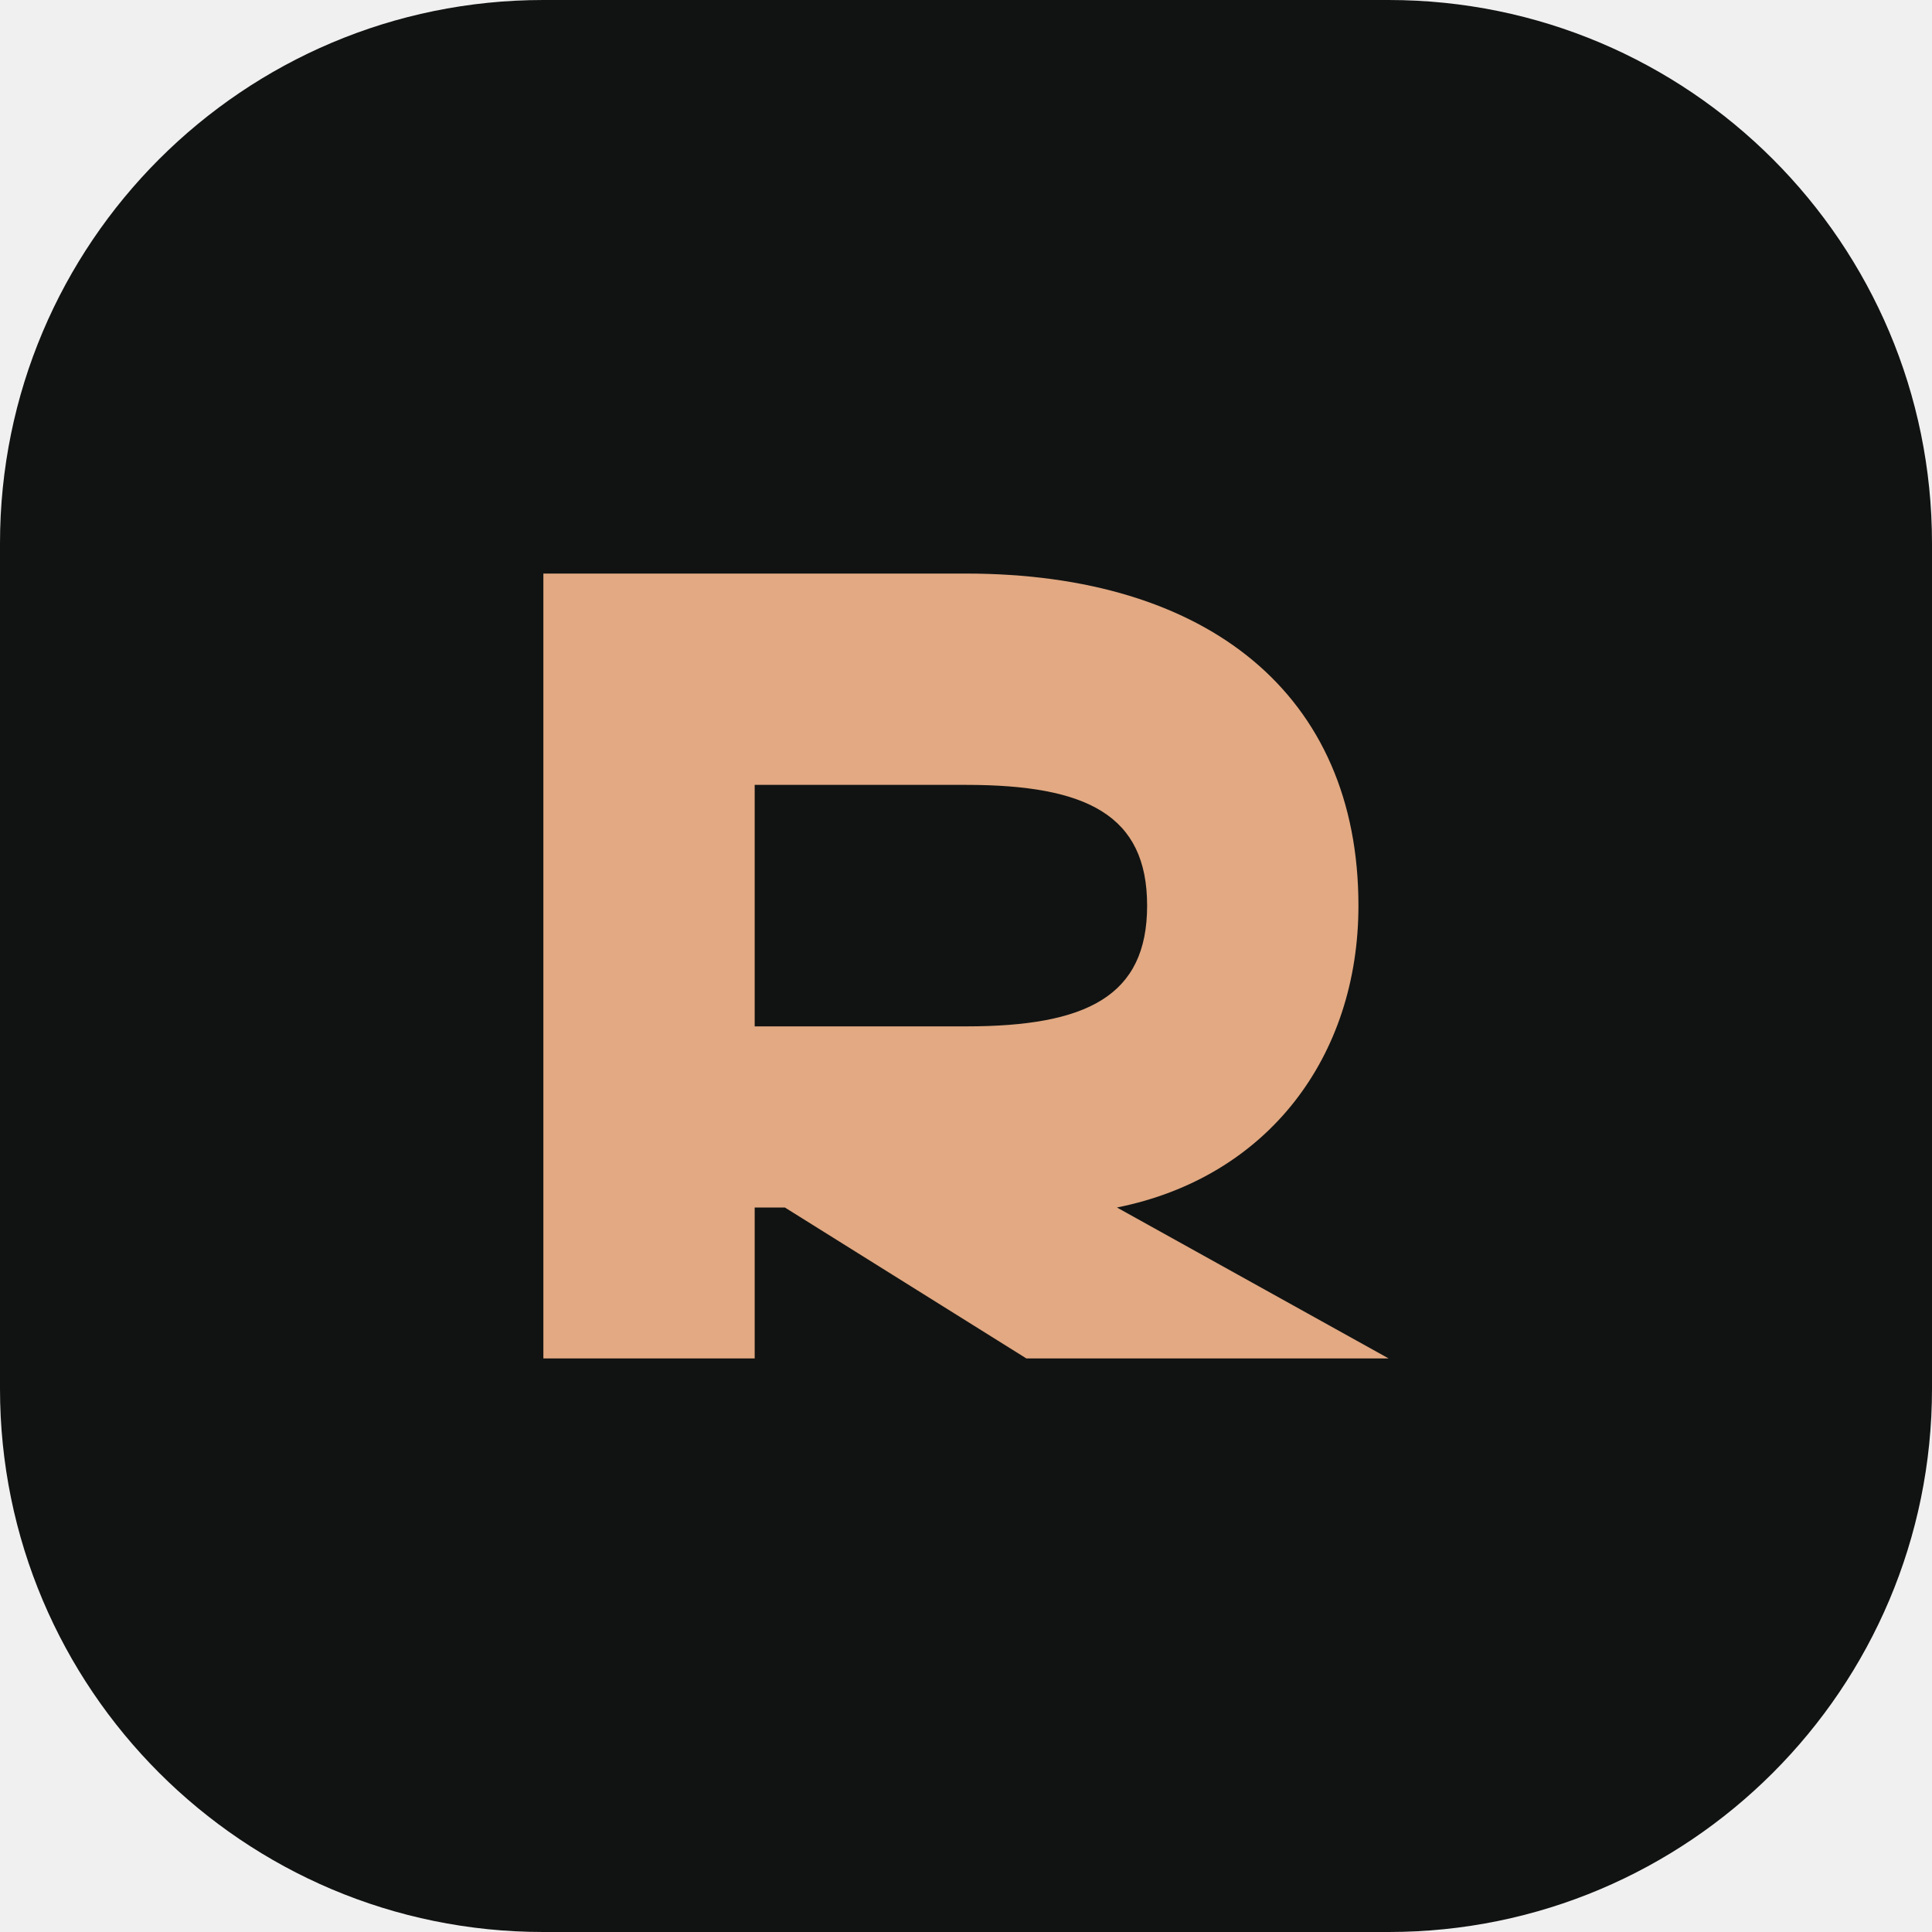
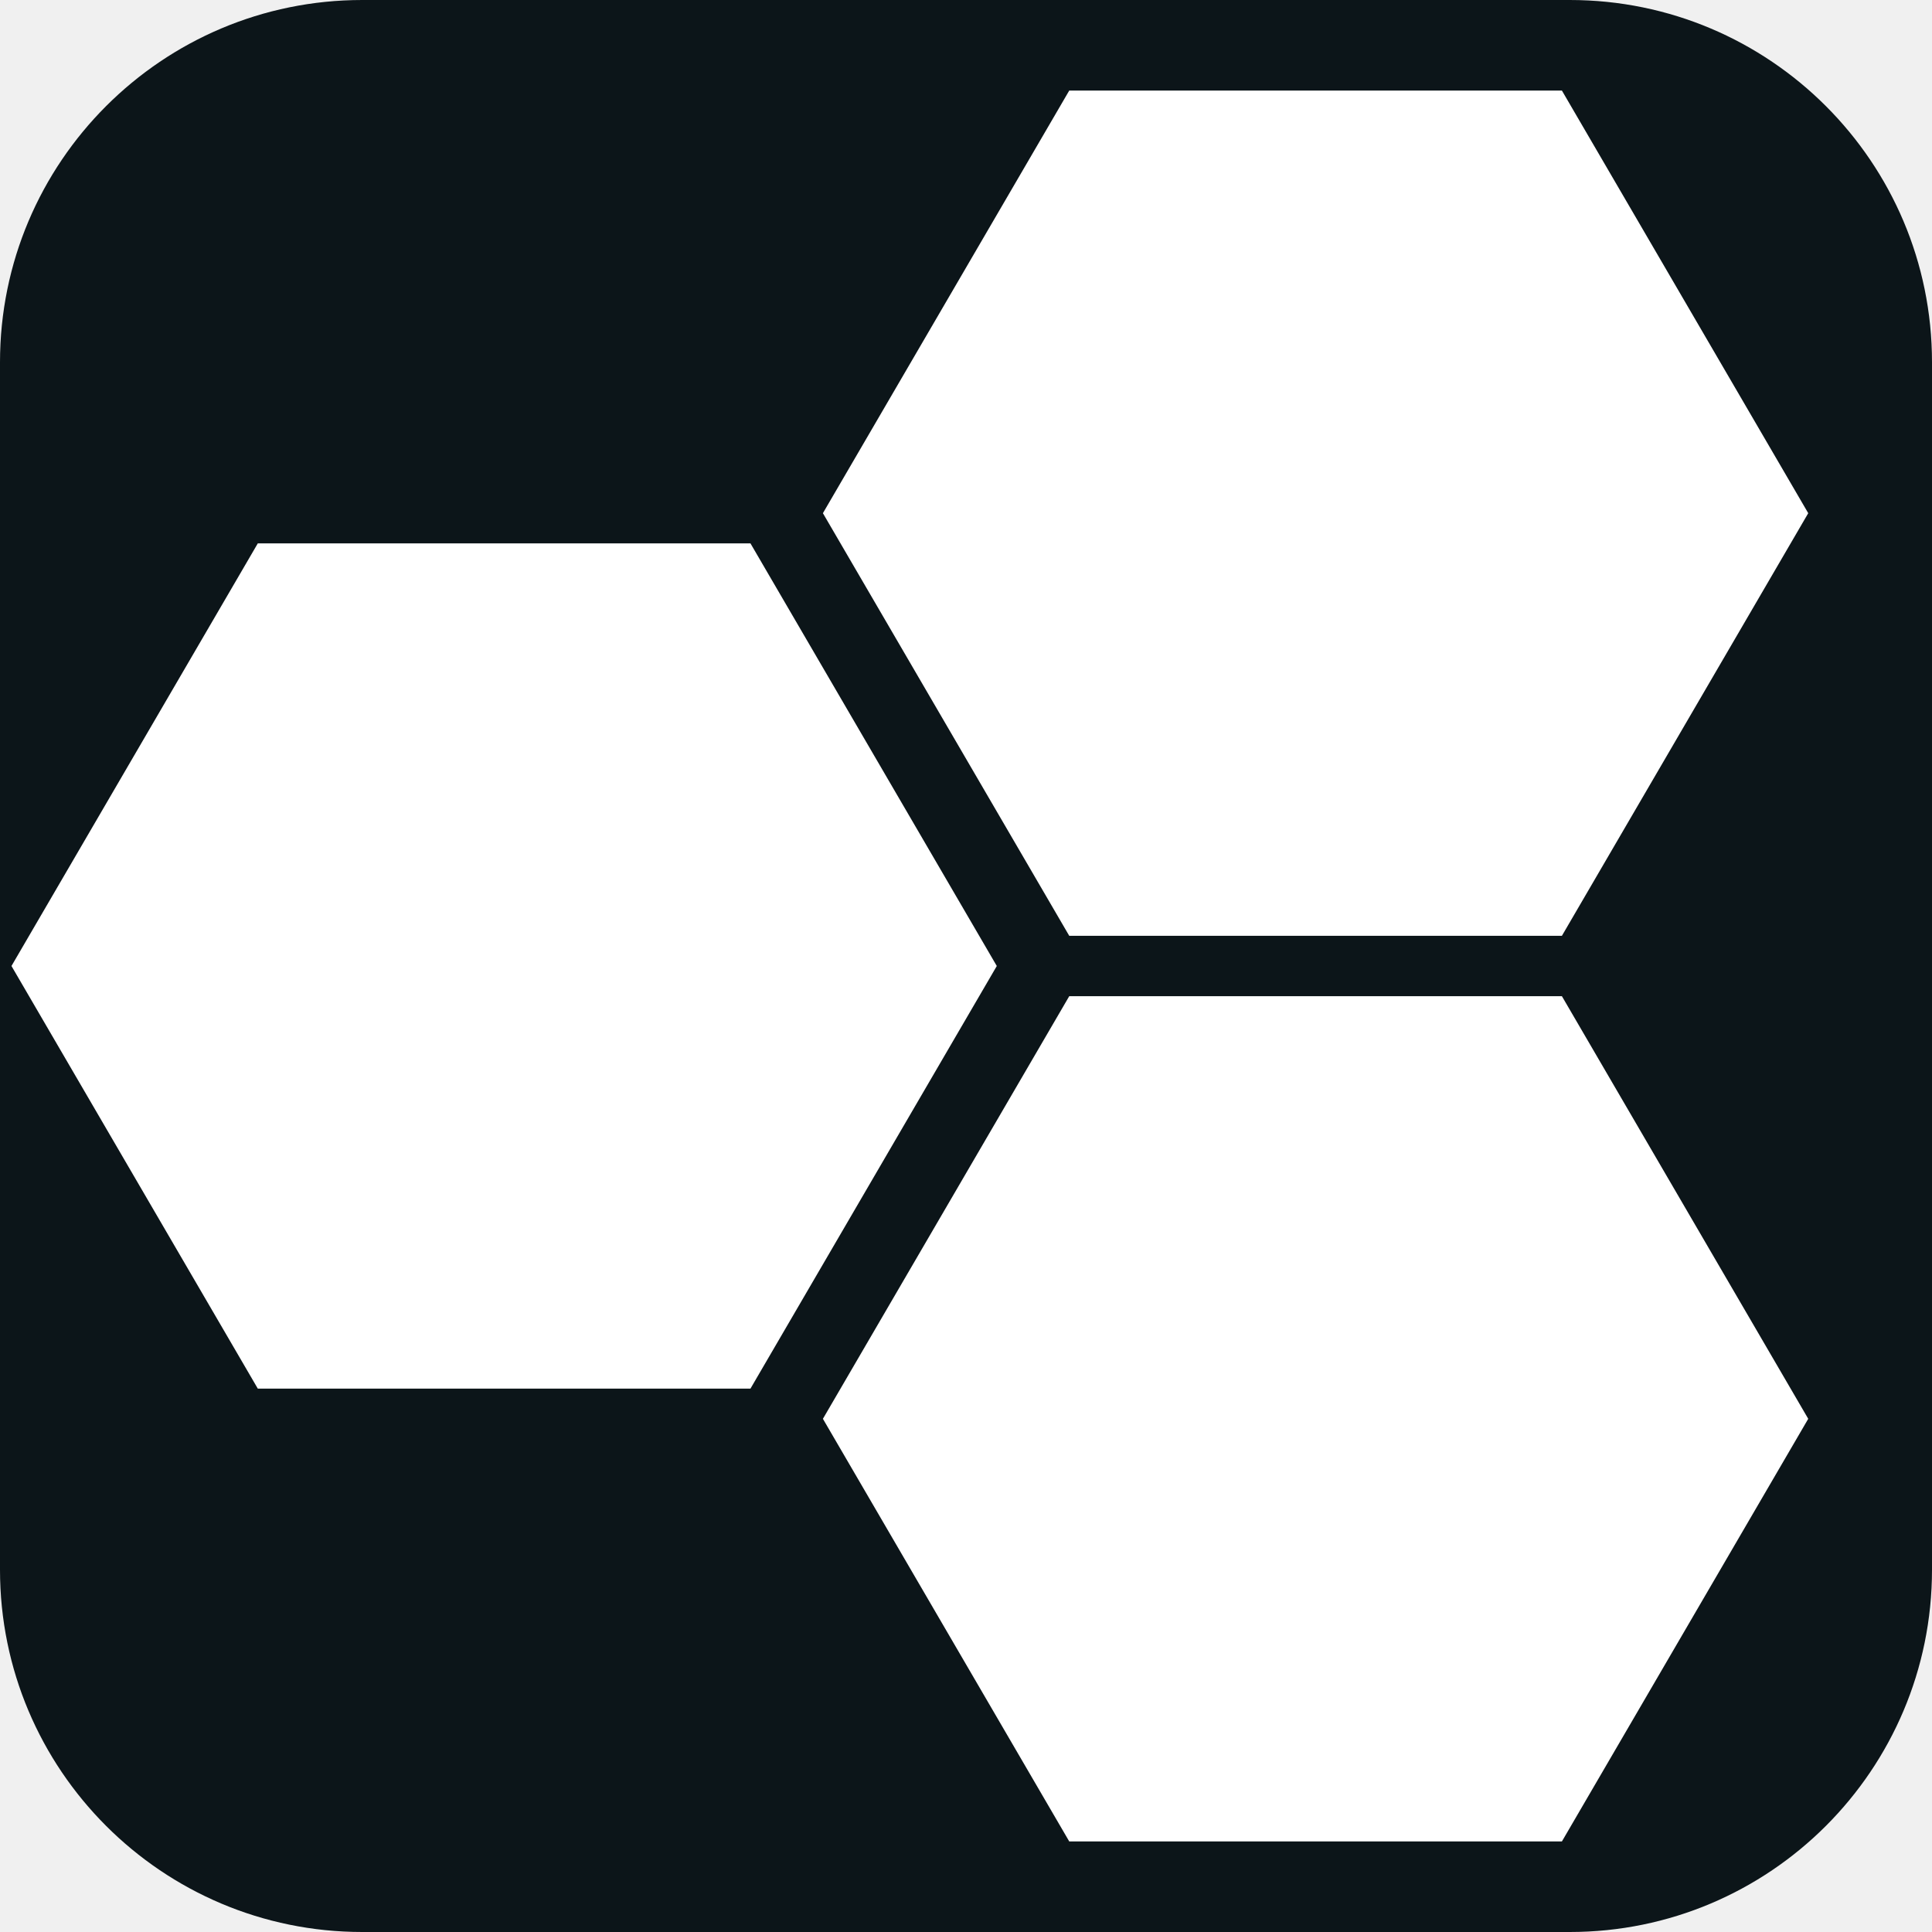
<svg xmlns="http://www.w3.org/2000/svg" viewBox="0 0 64 64">
-   <rect width="64" height="64" rx="18" fill="#111312" />
-   <path d="M18 45V19h14c8 0 13 4 13 11 0 5-3 9-8 10l9 5H34l-8-5h-1v5zm7-11h7c4 0 6-1 6-4s-2-4-6-4h-7z" fill="#e2a982" />
+   <rect width="64" height="64" rx="12" fill="#0c1519" />
+   <path d="M3 32 11.5 18h17L37 32 28.5 46h-17z M31 17 39.5 3h17L65 17l-8.5 14h-17z M31 47l8.5-14h17L65 47l-8.5 14h-17z" fill="#fff" transform="translate(-2.5 0) scale(.96 1)" />
</svg>
